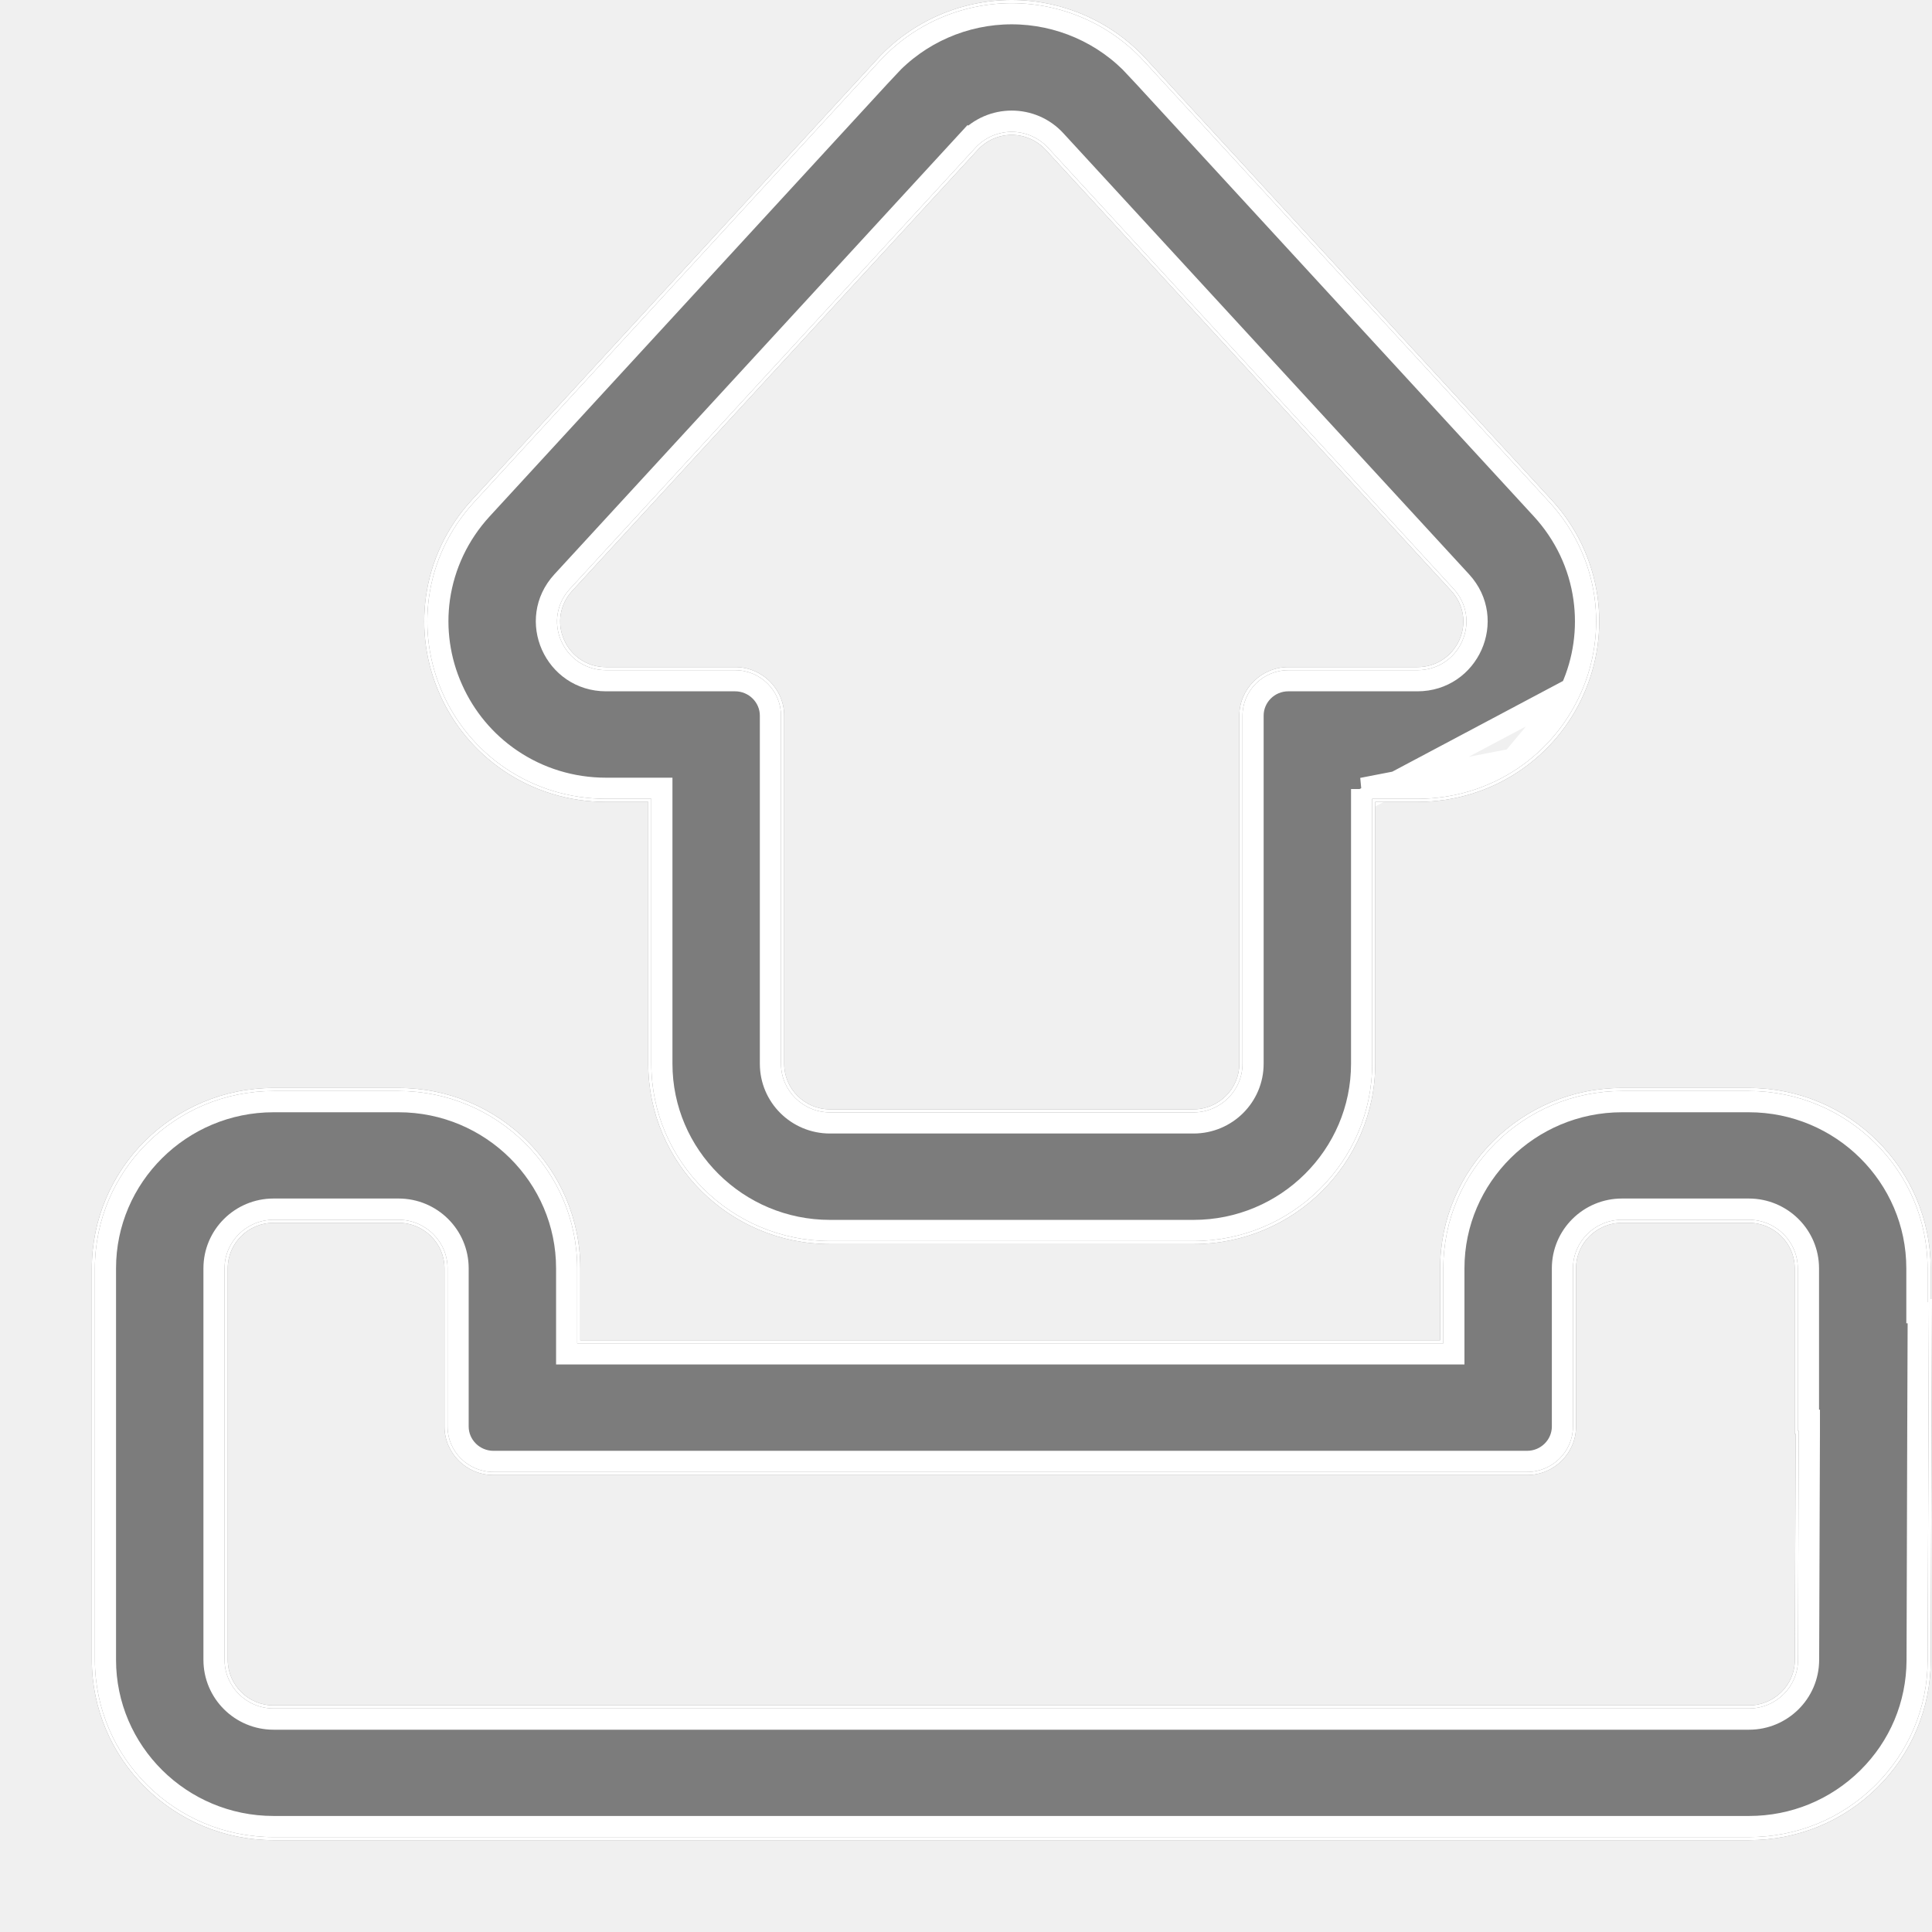
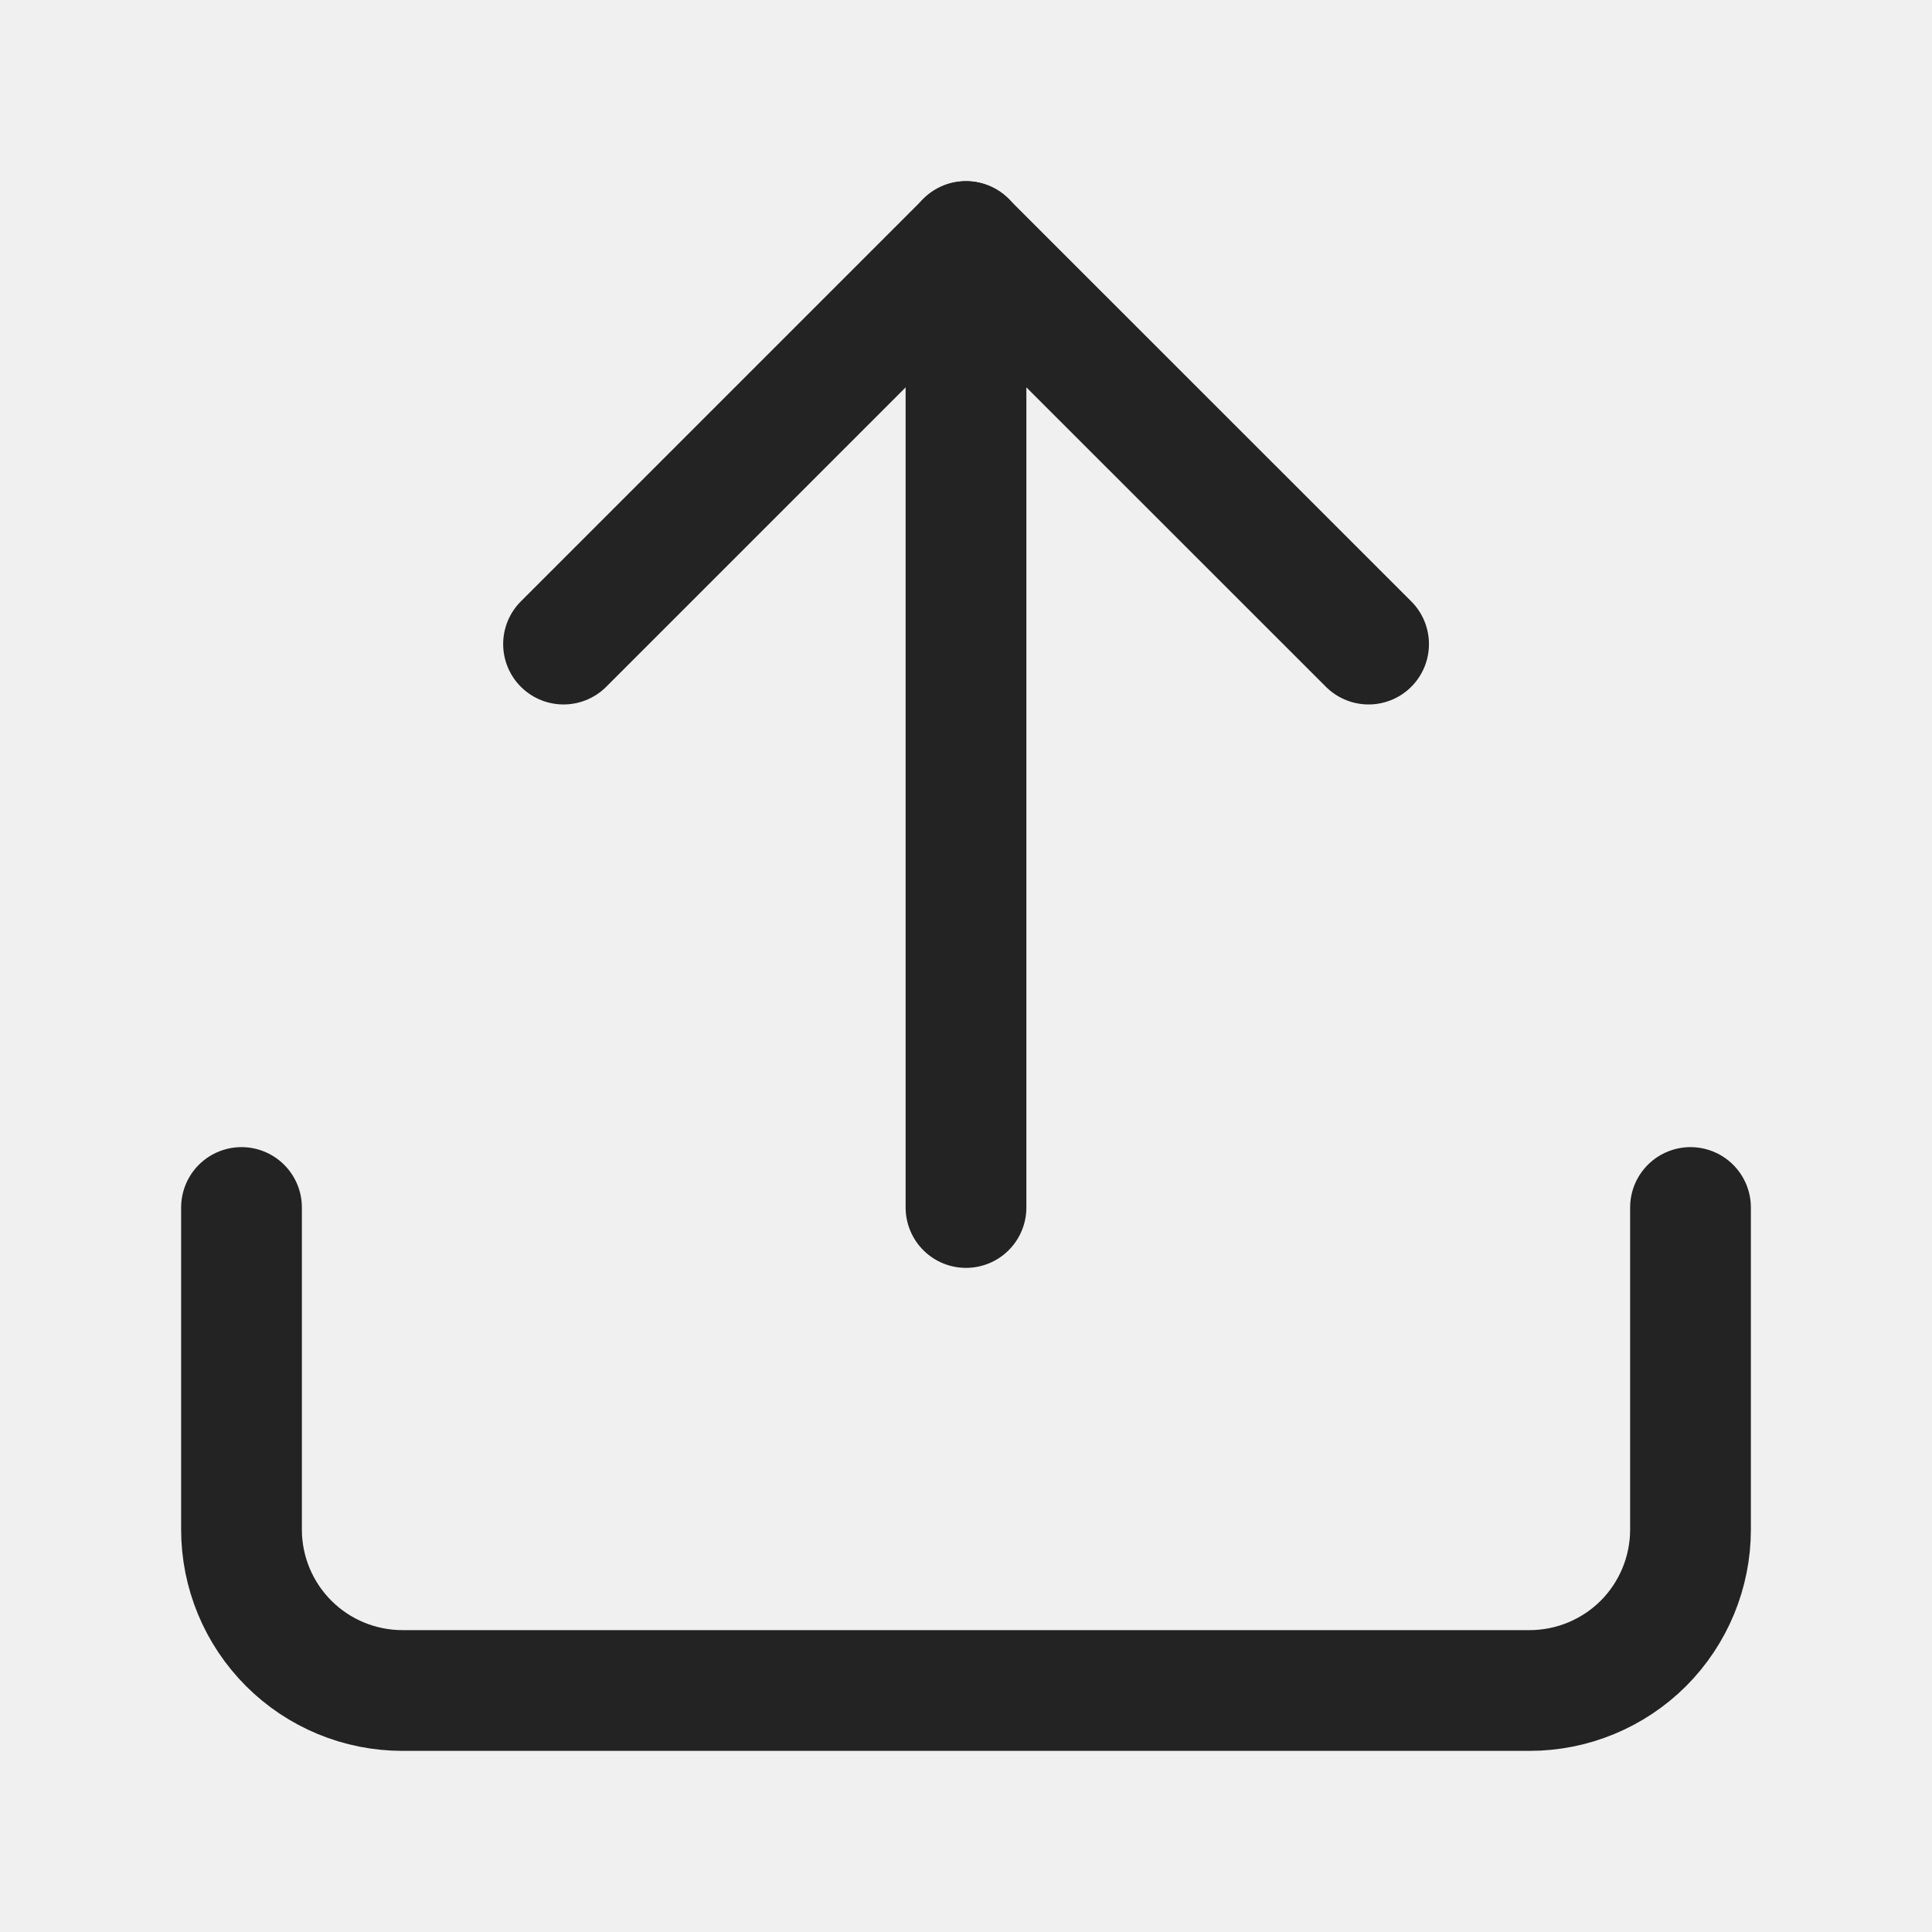
- <svg xmlns="http://www.w3.org/2000/svg" width="17" height="17" viewBox="0 0 17 17" fill="none">
-   <path d="M5.093 11.906H4.993V11.806V11.16C4.993 10.349 4.327 9.687 3.507 9.687H2.407C1.587 9.687 0.921 10.349 0.921 11.16V12.604V14.605C0.921 15.417 1.587 16.079 2.407 16.079H4.609H13.187H15.39C15.786 16.079 16.158 15.926 16.439 15.649C16.72 15.371 16.874 15.003 16.876 14.61L16.882 12.607L16.886 11.544H16.874V11.444V11.16C16.874 10.349 16.208 9.687 15.388 9.687H14.272C13.452 9.687 12.786 10.349 12.786 11.16V11.806V11.906H12.686H5.093ZM15.906 12.504H15.914L15.914 12.604L15.907 14.607C15.906 14.891 15.674 15.12 15.39 15.12H13.187H4.609H2.407C2.122 15.12 1.89 14.89 1.89 14.605V12.604V11.16C1.89 10.876 2.122 10.646 2.407 10.646H3.507C3.792 10.646 4.024 10.876 4.024 11.16V12.552C4.024 12.724 4.166 12.866 4.342 12.866H13.437C13.613 12.866 13.755 12.724 13.755 12.552V11.16C13.755 10.876 13.987 10.646 14.272 10.646H15.388C15.673 10.646 15.906 10.876 15.906 11.16V12.504Z" fill="#7C7C7C" stroke="white" stroke-width="0.2" />
-   <mask id="path-2-inside-1_110_20659" fill="white">
-     <path d="M2.407 16.192H15.39C15.816 16.192 16.217 16.028 16.519 15.729C16.821 15.431 16.988 15.034 16.989 14.611L17 11.431H16.988V11.16C16.988 10.285 16.27 9.573 15.388 9.573H14.272C13.39 9.573 12.672 10.285 12.672 11.16V11.793H5.106V11.16C5.106 10.285 4.389 9.573 3.507 9.573H2.407C1.525 9.573 0.808 10.285 0.808 11.16V14.605C0.808 15.48 1.525 16.192 2.407 16.192ZM16.973 11.458L16.962 14.611C16.961 15.026 16.796 15.417 16.5 15.71C16.203 16.004 15.809 16.165 15.39 16.165H2.407C1.54 16.165 0.835 15.466 0.835 14.605V11.16C0.835 10.3 1.54 9.6 2.407 9.6H3.507C4.374 9.6 5.079 10.3 5.079 11.16V11.82H12.7V11.16C12.7 10.3 13.405 9.6 14.272 9.6H15.388C16.255 9.6 16.961 10.3 16.961 11.16V11.458H16.973ZM2.407 15.033H15.39C15.627 15.033 15.82 14.842 15.821 14.607L15.827 12.59H15.819V11.16C15.819 10.925 15.626 10.733 15.388 10.733H14.272C14.034 10.733 13.841 10.925 13.841 11.16V12.552C13.841 12.772 13.66 12.952 13.437 12.952H4.342C4.119 12.952 3.938 12.772 3.938 12.552V11.16C3.938 10.925 3.744 10.733 3.507 10.733H2.407C2.17 10.733 1.976 10.925 1.976 11.16V14.605C1.976 14.841 2.17 15.033 2.407 15.033ZM15.8 12.617L15.793 14.607C15.793 14.827 15.611 15.006 15.39 15.006H2.407C2.185 15.006 2.004 14.826 2.004 14.605V11.16C2.004 10.939 2.185 10.76 2.407 10.76H3.507C3.729 10.76 3.911 10.939 3.911 11.16V12.552C3.911 12.787 4.104 12.979 4.342 12.979H13.437C13.675 12.979 13.868 12.787 13.868 12.552V11.16C13.868 10.939 14.05 10.76 14.272 10.76H15.388C15.611 10.76 15.792 10.939 15.792 11.16V12.617H15.8Z" />
-   </mask>
-   <path d="M2.407 16.192H15.39C15.816 16.192 16.217 16.028 16.519 15.729C16.821 15.431 16.988 15.034 16.989 14.611L17 11.431H16.988V11.16C16.988 10.285 16.27 9.573 15.388 9.573H14.272C13.39 9.573 12.672 10.285 12.672 11.16V11.793H5.106V11.16C5.106 10.285 4.389 9.573 3.507 9.573H2.407C1.525 9.573 0.808 10.285 0.808 11.16V14.605C0.808 15.48 1.525 16.192 2.407 16.192ZM16.973 11.458L16.962 14.611C16.961 15.026 16.796 15.417 16.5 15.71C16.203 16.004 15.809 16.165 15.39 16.165H2.407C1.54 16.165 0.835 15.466 0.835 14.605V11.16C0.835 10.3 1.54 9.6 2.407 9.6H3.507C4.374 9.6 5.079 10.3 5.079 11.16V11.82H12.7V11.16C12.7 10.3 13.405 9.6 14.272 9.6H15.388C16.255 9.6 16.961 10.3 16.961 11.16V11.458H16.973ZM2.407 15.033H15.39C15.627 15.033 15.82 14.842 15.821 14.607L15.827 12.59H15.819V11.16C15.819 10.925 15.626 10.733 15.388 10.733H14.272C14.034 10.733 13.841 10.925 13.841 11.16V12.552C13.841 12.772 13.66 12.952 13.437 12.952H4.342C4.119 12.952 3.938 12.772 3.938 12.552V11.16C3.938 10.925 3.744 10.733 3.507 10.733H2.407C2.17 10.733 1.976 10.925 1.976 11.16V14.605C1.976 14.841 2.17 15.033 2.407 15.033ZM15.8 12.617L15.793 14.607C15.793 14.827 15.611 15.006 15.39 15.006H2.407C2.185 15.006 2.004 14.826 2.004 14.605V11.16C2.004 10.939 2.185 10.76 2.407 10.76H3.507C3.729 10.76 3.911 10.939 3.911 11.16V12.552C3.911 12.787 4.104 12.979 4.342 12.979H13.437C13.675 12.979 13.868 12.787 13.868 12.552V11.16C13.868 10.939 14.05 10.76 14.272 10.76H15.388C15.611 10.76 15.792 10.939 15.792 11.16V12.617H15.8Z" fill="#7C7C7C" />
-   <path d="M16.519 15.729L16.66 15.872L16.66 15.872L16.519 15.729ZM16.989 14.611L16.789 14.61V14.61L16.989 14.611ZM17 11.431V11.231H17.201L17.2 11.431L17 11.431ZM16.988 11.431V11.631H16.788V11.431H16.988ZM12.672 11.793H12.872V11.993H12.672V11.793ZM5.106 11.793V11.993H4.906V11.793H5.106ZM16.973 11.458V11.258H17.173L17.173 11.459L16.973 11.458ZM16.962 14.611L17.162 14.611L17.162 14.611L16.962 14.611ZM5.079 11.82V12.02H4.879V11.82H5.079ZM12.7 11.82H12.9V12.02H12.7V11.82ZM16.961 11.458V11.658H16.761V11.458H16.961ZM15.821 14.607L15.621 14.606V14.606L15.821 14.607ZM15.827 12.59V12.39H16.028L16.027 12.591L15.827 12.59ZM15.819 12.59V12.79H15.619V12.59H15.819ZM1.976 14.605L1.776 14.605V14.605H1.976ZM15.793 14.607L15.593 14.606V14.606L15.793 14.607ZM15.792 12.617V12.817H15.592V12.617H15.792ZM2.407 15.992H15.39V16.392H2.407V15.992ZM15.39 15.992C15.764 15.992 16.114 15.848 16.378 15.587L16.66 15.872C16.32 16.207 15.868 16.392 15.39 16.392V15.992ZM16.378 15.587C16.642 15.326 16.788 14.979 16.789 14.61L17.189 14.611C17.188 15.088 16.999 15.536 16.66 15.872L16.378 15.587ZM16.789 14.61L16.8 11.43L17.2 11.431L17.189 14.611L16.789 14.61ZM17 11.631H16.988V11.231H17V11.631ZM16.788 11.431V11.16H17.188V11.431H16.788ZM16.788 11.16C16.788 10.397 16.161 9.773 15.388 9.773V9.373C16.379 9.373 17.188 10.173 17.188 11.16H16.788ZM15.388 9.773H14.272V9.373H15.388V9.773ZM14.272 9.773C13.499 9.773 12.872 10.397 12.872 11.16H12.472C12.472 10.173 13.281 9.373 14.272 9.373V9.773ZM12.872 11.16V11.793H12.472V11.16H12.872ZM12.672 11.993H5.106V11.593H12.672V11.993ZM4.906 11.793V11.16H5.306V11.793H4.906ZM4.906 11.16C4.906 10.397 4.28 9.773 3.507 9.773V9.373C4.498 9.373 5.306 10.173 5.306 11.16H4.906ZM3.507 9.773H2.407V9.373H3.507V9.773ZM2.407 9.773C1.634 9.773 1.008 10.397 1.008 11.16H0.608C0.608 10.173 1.416 9.373 2.407 9.373V9.773ZM1.008 11.16V14.605H0.608V11.16H1.008ZM1.008 14.605C1.008 15.368 1.634 15.992 2.407 15.992V16.392C1.416 16.392 0.608 15.592 0.608 14.605H1.008ZM17.173 11.459L17.162 14.611L16.762 14.61L16.773 11.457L17.173 11.459ZM17.162 14.611C17.16 15.08 16.975 15.522 16.64 15.852L16.359 15.568C16.618 15.312 16.761 14.972 16.762 14.61L17.162 14.611ZM16.64 15.852C16.306 16.183 15.861 16.365 15.39 16.365V15.965C15.756 15.965 16.1 15.824 16.359 15.568L16.64 15.852ZM15.39 16.365H2.407V15.965H15.39V16.365ZM2.407 16.365C1.431 16.365 0.635 15.577 0.635 14.605H1.035C1.035 15.354 1.649 15.965 2.407 15.965V16.365ZM0.635 14.605V11.16H1.035V14.605H0.635ZM0.635 11.16C0.635 10.188 1.431 9.4 2.407 9.4V9.8C1.649 9.8 1.035 10.412 1.035 11.16H0.635ZM2.407 9.4H3.507V9.8H2.407V9.4ZM3.507 9.4C4.483 9.4 5.279 10.188 5.279 11.16H4.879C4.879 10.412 4.265 9.8 3.507 9.8V9.4ZM5.279 11.16V11.82H4.879V11.16H5.279ZM5.079 11.62H12.7V12.02H5.079V11.62ZM12.5 11.82V11.16H12.9V11.82H12.5ZM12.5 11.16C12.5 10.188 13.296 9.4 14.272 9.4V9.8C13.514 9.8 12.9 10.412 12.9 11.16H12.5ZM14.272 9.4H15.388V9.8H14.272V9.4ZM15.388 9.4C16.364 9.4 17.161 10.188 17.161 11.16H16.761C16.761 10.412 16.146 9.8 15.388 9.8V9.4ZM17.161 11.16V11.458H16.761V11.16H17.161ZM16.961 11.258H16.973V11.658H16.961V11.258ZM2.407 14.833H15.39V15.233H2.407V14.833ZM15.39 14.833C15.518 14.833 15.62 14.729 15.621 14.606L16.021 14.607C16.02 14.954 15.735 15.233 15.39 15.233V14.833ZM15.621 14.606L15.627 12.589L16.027 12.591L16.021 14.607L15.621 14.606ZM15.827 12.79H15.819V12.39H15.827V12.79ZM15.619 12.59V11.16H16.019V12.59H15.619ZM15.619 11.16C15.619 11.036 15.517 10.933 15.388 10.933V10.533C15.735 10.533 16.019 10.812 16.019 11.16H15.619ZM15.388 10.933H14.272V10.533H15.388V10.933ZM14.272 10.933C14.143 10.933 14.041 11.036 14.041 11.16H13.641C13.641 10.812 13.925 10.533 14.272 10.533V10.933ZM14.041 11.16V12.552H13.641V11.16H14.041ZM14.041 12.552C14.041 12.884 13.769 13.152 13.437 13.152V12.752C13.551 12.752 13.641 12.66 13.641 12.552H14.041ZM13.437 13.152H4.342V12.752H13.437V13.152ZM4.342 13.152C4.01 13.152 3.738 12.884 3.738 12.552H4.138C4.138 12.66 4.228 12.752 4.342 12.752V13.152ZM3.738 12.552V11.16H4.138V12.552H3.738ZM3.738 11.16C3.738 11.036 3.635 10.933 3.507 10.933V10.533C3.853 10.533 4.138 10.812 4.138 11.16H3.738ZM3.507 10.933H2.407V10.533H3.507V10.933ZM2.407 10.933C2.279 10.933 2.176 11.036 2.176 11.16H1.776C1.776 10.812 2.061 10.533 2.407 10.533V10.933ZM2.176 11.16V14.605H1.776V11.16H2.176ZM2.176 14.605C2.176 14.729 2.279 14.833 2.407 14.833V15.233C2.061 15.233 1.776 14.953 1.776 14.605L2.176 14.605ZM16 12.618L15.993 14.607L15.593 14.606L15.6 12.617L16 12.618ZM15.993 14.607C15.992 14.939 15.72 15.206 15.39 15.206V14.806C15.503 14.806 15.593 14.714 15.593 14.606L15.993 14.607ZM15.39 15.206H2.407V14.806H15.39V15.206ZM2.407 15.206C2.076 15.206 1.804 14.938 1.804 14.605H2.204C2.204 14.714 2.294 14.806 2.407 14.806V15.206ZM1.804 14.605V11.16H2.204V14.605H1.804ZM1.804 11.16C1.804 10.828 2.076 10.56 2.407 10.56V10.96C2.294 10.96 2.204 11.051 2.204 11.16H1.804ZM2.407 10.56H3.507V10.96H2.407V10.56ZM3.507 10.56C3.838 10.56 4.111 10.828 4.111 11.16H3.711C3.711 11.051 3.62 10.96 3.507 10.96V10.56ZM4.111 11.16V12.552H3.711V11.16H4.111ZM4.111 12.552C4.111 12.675 4.213 12.779 4.342 12.779V13.179C3.995 13.179 3.711 12.899 3.711 12.552H4.111ZM4.342 12.779H13.437V13.179H4.342V12.779ZM13.437 12.779C13.566 12.779 13.668 12.675 13.668 12.552H14.068C14.068 12.899 13.784 13.179 13.437 13.179V12.779ZM13.668 12.552V11.16H14.068V12.552H13.668ZM13.668 11.16C13.668 10.828 13.941 10.56 14.272 10.56V10.96C14.159 10.96 14.068 11.051 14.068 11.16H13.668ZM14.272 10.56H15.388V10.96H14.272V10.56ZM15.388 10.56C15.72 10.56 15.992 10.828 15.992 11.16H15.592C15.592 11.051 15.502 10.96 15.388 10.96V10.56ZM15.992 11.16V12.617H15.592V11.16H15.992ZM15.792 12.417H15.8V12.817H15.792V12.417Z" fill="white" mask="url(#path-2-inside-1_110_20659)" />
-   <path d="M11.988 6.943H12.088H12.472C12.775 6.943 13.065 6.854 13.312 6.686L11.988 6.943ZM11.988 6.943V7.043M11.988 6.943V7.043M11.988 7.043V9.36C11.988 10.172 11.322 10.834 10.502 10.834H7.303C6.483 10.834 5.817 10.172 5.817 9.36V7.043V6.943H5.717H5.333C5.03 6.943 4.74 6.854 4.493 6.686C4.265 6.531 4.086 6.316 3.974 6.064L3.974 6.064C3.861 5.812 3.822 5.535 3.86 5.264C3.902 4.971 4.031 4.698 4.235 4.476L4.235 4.476L7.804 0.595L7.731 0.527L7.804 0.595C8.085 0.289 8.485 0.114 8.902 0.114C9.319 0.114 9.72 0.289 10.001 0.595L10.073 0.528L10.001 0.595L13.57 4.476C13.774 4.698 13.903 4.971 13.944 5.264L13.944 5.264C13.982 5.535 13.944 5.812 13.831 6.064L13.831 6.064M11.988 7.043L13.831 6.064M13.831 6.064C13.719 6.316 13.54 6.531 13.312 6.686L13.831 6.064ZM9.284 1.241L9.284 1.241C9.182 1.129 9.042 1.073 8.902 1.073C8.763 1.073 8.623 1.129 8.52 1.241L8.594 1.308L8.52 1.241L4.951 5.122C4.647 5.454 4.885 5.983 5.333 5.983H6.468C6.644 5.983 6.786 6.125 6.786 6.297V9.36C6.786 9.645 7.018 9.874 7.303 9.874H10.502C10.787 9.874 11.019 9.645 11.019 9.36V6.297C11.019 6.125 11.16 5.983 11.336 5.983H12.472C12.92 5.983 13.158 5.454 12.854 5.122C12.854 5.122 12.854 5.122 12.854 5.122L9.284 1.241Z" fill="#7C7C7C" stroke="white" stroke-width="0.2" />
-   <mask id="path-5-inside-2_110_20659" fill="white">
-     <path d="M8.902 0C9.351 0 9.782 0.189 10.084 0.518L13.654 4.4C13.873 4.638 14.012 4.932 14.057 5.249C14.098 5.541 14.056 5.839 13.935 6.11C13.815 6.381 13.621 6.613 13.376 6.78C13.11 6.961 12.797 7.056 12.472 7.056H12.101V9.36C12.101 10.235 11.384 10.947 10.502 10.947H7.303C6.421 10.947 5.704 10.235 5.704 9.36V7.056H5.333C5.008 7.056 4.695 6.961 4.429 6.78C4.184 6.613 3.99 6.381 3.87 6.11C3.749 5.839 3.707 5.541 3.748 5.249C3.792 4.932 3.932 4.638 4.151 4.4L7.721 0.518C8.023 0.189 8.454 0 8.902 0ZM12.472 7.029C12.792 7.029 13.099 6.935 13.36 6.758C13.601 6.594 13.791 6.366 13.91 6.099C14.029 5.832 14.07 5.54 14.03 5.252C13.986 4.941 13.849 4.653 13.633 4.418L10.064 0.536C9.767 0.213 9.344 0.028 8.902 0.028C8.461 0.028 8.038 0.213 7.741 0.536L4.172 4.418C3.956 4.653 3.819 4.941 3.775 5.253C3.735 5.54 3.776 5.832 3.895 6.099C4.013 6.366 4.204 6.594 4.445 6.758C4.706 6.935 5.013 7.029 5.333 7.029H5.731V9.36C5.731 10.22 6.436 10.92 7.303 10.92H10.502C11.369 10.92 12.074 10.22 12.074 9.36V7.029H12.472ZM8.902 1.16C9.023 1.16 9.139 1.211 9.221 1.299L12.79 5.181C12.907 5.308 12.936 5.485 12.866 5.642C12.796 5.799 12.645 5.897 12.472 5.897H11.336C11.114 5.897 10.933 6.077 10.933 6.297V9.36C10.933 9.596 10.739 9.788 10.502 9.788H7.303C7.066 9.788 6.872 9.596 6.872 9.36V6.297C6.872 6.077 6.691 5.897 6.468 5.897H5.333C5.16 5.897 5.009 5.799 4.939 5.642C4.869 5.485 4.898 5.308 5.015 5.181L8.584 1.299C8.665 1.211 8.782 1.16 8.902 1.16ZM12.472 5.87C12.634 5.87 12.775 5.778 12.841 5.631C12.907 5.484 12.879 5.318 12.77 5.199L9.201 1.318C9.124 1.235 9.016 1.187 8.902 1.187C8.789 1.187 8.68 1.235 8.604 1.318L5.035 5.199C4.926 5.318 4.898 5.484 4.964 5.631C5.029 5.778 5.171 5.87 5.333 5.87H6.469C6.706 5.87 6.9 6.062 6.9 6.297V9.36C6.9 9.581 7.081 9.761 7.303 9.761H10.502C10.724 9.761 10.905 9.581 10.905 9.36V6.297C10.905 6.062 11.099 5.87 11.336 5.87H12.472Z" />
-   </mask>
-   <path d="M8.902 0C9.351 0 9.782 0.189 10.084 0.518L13.654 4.4C13.873 4.638 14.012 4.932 14.057 5.249C14.098 5.541 14.056 5.839 13.935 6.11C13.815 6.381 13.621 6.613 13.376 6.78C13.11 6.961 12.797 7.056 12.472 7.056H12.101V9.36C12.101 10.235 11.384 10.947 10.502 10.947H7.303C6.421 10.947 5.704 10.235 5.704 9.36V7.056H5.333C5.008 7.056 4.695 6.961 4.429 6.78C4.184 6.613 3.99 6.381 3.87 6.11C3.749 5.839 3.707 5.541 3.748 5.249C3.792 4.932 3.932 4.638 4.151 4.4L7.721 0.518C8.023 0.189 8.454 0 8.902 0ZM12.472 7.029C12.792 7.029 13.099 6.935 13.36 6.758C13.601 6.594 13.791 6.366 13.91 6.099C14.029 5.832 14.07 5.54 14.03 5.252C13.986 4.941 13.849 4.653 13.633 4.418L10.064 0.536C9.767 0.213 9.344 0.028 8.902 0.028C8.461 0.028 8.038 0.213 7.741 0.536L4.172 4.418C3.956 4.653 3.819 4.941 3.775 5.253C3.735 5.54 3.776 5.832 3.895 6.099C4.013 6.366 4.204 6.594 4.445 6.758C4.706 6.935 5.013 7.029 5.333 7.029H5.731V9.36C5.731 10.22 6.436 10.92 7.303 10.92H10.502C11.369 10.92 12.074 10.22 12.074 9.36V7.029H12.472ZM8.902 1.16C9.023 1.16 9.139 1.211 9.221 1.299L12.79 5.181C12.907 5.308 12.936 5.485 12.866 5.642C12.796 5.799 12.645 5.897 12.472 5.897H11.336C11.114 5.897 10.933 6.077 10.933 6.297V9.36C10.933 9.596 10.739 9.788 10.502 9.788H7.303C7.066 9.788 6.872 9.596 6.872 9.36V6.297C6.872 6.077 6.691 5.897 6.468 5.897H5.333C5.16 5.897 5.009 5.799 4.939 5.642C4.869 5.485 4.898 5.308 5.015 5.181L8.584 1.299C8.665 1.211 8.782 1.16 8.902 1.16ZM12.472 5.87C12.634 5.87 12.775 5.778 12.841 5.631C12.907 5.484 12.879 5.318 12.77 5.199L9.201 1.318C9.124 1.235 9.016 1.187 8.902 1.187C8.789 1.187 8.68 1.235 8.604 1.318L5.035 5.199C4.926 5.318 4.898 5.484 4.964 5.631C5.029 5.778 5.171 5.87 5.333 5.87H6.469C6.706 5.87 6.9 6.062 6.9 6.297V9.36C6.9 9.581 7.081 9.761 7.303 9.761H10.502C10.724 9.761 10.905 9.581 10.905 9.36V6.297C10.905 6.062 11.099 5.87 11.336 5.87H12.472Z" fill="#7C7C7C" />
-   <path d="M10.084 0.518L9.937 0.653L9.937 0.653L10.084 0.518ZM13.654 4.4L13.801 4.264L13.801 4.264L13.654 4.4ZM14.057 5.249L13.859 5.277L13.859 5.277L14.057 5.249ZM13.935 6.11L13.752 6.029L13.752 6.029L13.935 6.11ZM13.376 6.78L13.488 6.945L13.488 6.945L13.376 6.78ZM12.101 7.056V6.856H11.901V7.056H12.101ZM5.704 7.056H5.904V6.856H5.704V7.056ZM4.429 6.78L4.317 6.945L4.317 6.945L4.429 6.78ZM3.87 6.11L4.052 6.029L4.052 6.029L3.87 6.11ZM3.748 5.249L3.946 5.277V5.277L3.748 5.249ZM4.151 4.4L4.299 4.535L4.299 4.535L4.151 4.4ZM7.721 0.518L7.868 0.653L7.868 0.653L7.721 0.518ZM13.36 6.758L13.473 6.923L13.473 6.923L13.36 6.758ZM13.91 6.099L13.727 6.018L13.727 6.018L13.91 6.099ZM14.03 5.252L13.832 5.28L13.832 5.28L14.03 5.252ZM13.633 4.418L13.486 4.553L13.486 4.553L13.633 4.418ZM10.064 0.536L9.917 0.672L10.064 0.536ZM7.741 0.536L7.593 0.401L7.593 0.401L7.741 0.536ZM4.172 4.418L4.319 4.553L4.319 4.553L4.172 4.418ZM3.775 5.253L3.577 5.225V5.225L3.775 5.253ZM4.445 6.758L4.557 6.592L4.557 6.592L4.445 6.758ZM5.731 7.029H5.931V6.829H5.731V7.029ZM12.074 7.029V6.829H11.874V7.029H12.074ZM9.221 1.299L9.368 1.164L9.368 1.164L9.221 1.299ZM12.79 5.181L12.643 5.316L12.643 5.316L12.79 5.181ZM12.866 5.642L12.683 5.561L12.683 5.561L12.866 5.642ZM5.015 5.181L5.162 5.317L5.162 5.317L5.015 5.181ZM8.584 1.299L8.731 1.435L8.731 1.435L8.584 1.299ZM12.77 5.199L12.623 5.335L12.623 5.335L12.77 5.199ZM9.201 1.318L9.348 1.182L9.348 1.182L9.201 1.318ZM8.604 1.318L8.457 1.182L8.457 1.182L8.604 1.318ZM5.035 5.199L5.182 5.335V5.335L5.035 5.199ZM4.964 5.631L5.147 5.55L5.147 5.55L4.964 5.631ZM8.902 0.2C9.295 0.2 9.673 0.366 9.937 0.653L10.232 0.383C9.891 0.012 9.407 -0.2 8.902 -0.2V0.2ZM9.937 0.653L13.506 4.535L13.801 4.264L10.232 0.383L9.937 0.653ZM13.506 4.535C13.699 4.744 13.82 5.001 13.859 5.277L14.255 5.221C14.205 4.863 14.047 4.533 13.801 4.264L13.506 4.535ZM13.859 5.277C13.895 5.531 13.858 5.791 13.752 6.029L14.118 6.191C14.254 5.886 14.301 5.55 14.255 5.221L13.859 5.277ZM13.752 6.029C13.647 6.266 13.478 6.469 13.263 6.615L13.488 6.945C13.764 6.757 13.982 6.497 14.118 6.191L13.752 6.029ZM13.263 6.615C13.031 6.773 12.758 6.856 12.472 6.856V7.256C12.837 7.256 13.189 7.149 13.488 6.945L13.263 6.615ZM12.472 6.856H12.101V7.256H12.472V6.856ZM11.901 7.056V9.36H12.301V7.056H11.901ZM11.901 9.36C11.901 10.123 11.275 10.747 10.502 10.747V11.147C11.493 11.147 12.301 10.347 12.301 9.36H11.901ZM10.502 10.747H7.303V11.147H10.502V10.747ZM7.303 10.747C6.53 10.747 5.904 10.123 5.904 9.36H5.504C5.504 10.347 6.312 11.147 7.303 11.147V10.747ZM5.904 9.36V7.056H5.504V9.36H5.904ZM5.704 6.856H5.333V7.256H5.704V6.856ZM5.333 6.856C5.047 6.856 4.774 6.772 4.542 6.614L4.317 6.945C4.616 7.149 4.968 7.256 5.333 7.256V6.856ZM4.542 6.615C4.327 6.469 4.158 6.266 4.052 6.029L3.687 6.191C3.823 6.497 4.041 6.757 4.317 6.945L4.542 6.615ZM4.052 6.029C3.947 5.791 3.91 5.531 3.946 5.277L3.55 5.221C3.504 5.55 3.551 5.886 3.687 6.191L4.052 6.029ZM3.946 5.277C3.985 5 4.106 4.744 4.299 4.535L4.004 4.264C3.758 4.532 3.6 4.863 3.55 5.221L3.946 5.277ZM4.299 4.535L7.868 0.653L7.573 0.383L4.004 4.264L4.299 4.535ZM7.868 0.653C8.132 0.366 8.509 0.2 8.902 0.2V-0.2C8.398 -0.2 7.914 0.012 7.573 0.383L7.868 0.653ZM12.472 7.229C12.831 7.229 13.178 7.124 13.473 6.923L13.248 6.592C13.02 6.747 12.752 6.829 12.472 6.829V7.229ZM13.473 6.923C13.745 6.738 13.959 6.481 14.093 6.18L13.727 6.018C13.624 6.251 13.458 6.449 13.248 6.592L13.473 6.923ZM14.093 6.18C14.227 5.88 14.274 5.549 14.228 5.225L13.832 5.28C13.867 5.53 13.831 5.785 13.727 6.018L14.093 6.18ZM14.228 5.225C14.179 4.873 14.023 4.547 13.781 4.283L13.486 4.553C13.675 4.759 13.794 5.01 13.832 5.28L14.228 5.225ZM13.781 4.283L10.211 0.401L9.917 0.672L13.486 4.553L13.781 4.283ZM10.211 0.401C9.876 0.036 9.399 -0.172 8.902 -0.172V0.228C9.288 0.228 9.658 0.39 9.917 0.672L10.211 0.401ZM8.902 -0.172C8.406 -0.172 7.929 0.036 7.593 0.401L7.888 0.672C8.147 0.39 8.517 0.228 8.902 0.228V-0.172ZM7.593 0.401L4.024 4.283L4.319 4.553L7.888 0.672L7.593 0.401ZM4.024 4.283C3.782 4.547 3.626 4.873 3.577 5.225L3.973 5.28C4.011 5.01 4.13 4.759 4.319 4.553L4.024 4.283ZM3.577 5.225C3.531 5.549 3.578 5.88 3.712 6.18L4.077 6.018C3.974 5.785 3.938 5.53 3.973 5.28L3.577 5.225ZM3.712 6.18C3.846 6.481 4.06 6.738 4.332 6.923L4.557 6.592C4.347 6.449 4.181 6.251 4.077 6.018L3.712 6.18ZM4.332 6.923C4.627 7.124 4.974 7.229 5.333 7.229V6.829C5.053 6.829 4.785 6.747 4.557 6.592L4.332 6.923ZM5.333 7.229H5.731V6.829H5.333V7.229ZM5.531 7.029V9.36H5.931V7.029H5.531ZM5.531 9.36C5.531 10.332 6.327 11.12 7.303 11.12V10.72C6.545 10.72 5.931 10.108 5.931 9.36H5.531ZM7.303 11.12H10.502V10.72H7.303V11.12ZM10.502 11.12C11.478 11.12 12.274 10.332 12.274 9.36H11.874C11.874 10.108 11.26 10.72 10.502 10.72V11.12ZM12.274 9.36V7.029H11.874V9.36H12.274ZM12.074 7.229H12.472V6.829H12.074V7.229ZM8.902 1.36C8.968 1.36 9.03 1.387 9.074 1.435L9.368 1.164C9.249 1.034 9.079 0.96 8.902 0.96V1.36ZM9.074 1.435L12.643 5.316L12.937 5.046L9.368 1.164L9.074 1.435ZM12.643 5.316C12.706 5.385 12.721 5.476 12.683 5.561L13.049 5.723C13.151 5.493 13.108 5.231 12.937 5.046L12.643 5.316ZM12.683 5.561C12.646 5.645 12.567 5.697 12.472 5.697V6.097C12.723 6.097 12.946 5.953 13.049 5.723L12.683 5.561ZM12.472 5.697H11.336V6.097H12.472V5.697ZM11.336 5.697C11.005 5.697 10.733 5.965 10.733 6.297H11.133C11.133 6.189 11.223 6.097 11.336 6.097V5.697ZM10.733 6.297V9.36H11.133V6.297H10.733ZM10.733 9.36C10.733 9.484 10.63 9.588 10.502 9.588V9.988C10.848 9.988 11.133 9.708 11.133 9.36H10.733ZM10.502 9.588H7.303V9.988H10.502V9.588ZM7.303 9.588C7.175 9.588 7.072 9.484 7.072 9.36H6.672C6.672 9.708 6.957 9.988 7.303 9.988V9.588ZM7.072 9.36V6.297H6.672V9.36H7.072ZM7.072 6.297C7.072 5.965 6.8 5.697 6.468 5.697V6.097C6.582 6.097 6.672 6.189 6.672 6.297H7.072ZM6.468 5.697H5.333V6.097H6.468V5.697ZM5.333 5.697C5.238 5.697 5.159 5.645 5.122 5.561L4.756 5.723C4.858 5.953 5.082 6.097 5.333 6.097V5.697ZM5.122 5.561C5.084 5.476 5.099 5.385 5.162 5.317L4.868 5.046C4.697 5.231 4.654 5.493 4.756 5.723L5.122 5.561ZM5.162 5.317L8.731 1.435L8.437 1.164L4.868 5.046L5.162 5.317ZM8.731 1.435C8.775 1.387 8.837 1.36 8.902 1.36V0.96C8.726 0.96 8.556 1.034 8.437 1.164L8.731 1.435ZM12.472 6.07C12.712 6.07 12.926 5.932 13.024 5.712L12.658 5.55C12.625 5.624 12.556 5.67 12.472 5.67V6.07ZM13.024 5.712C13.122 5.492 13.08 5.241 12.917 5.064L12.623 5.335C12.678 5.395 12.691 5.475 12.658 5.55L13.024 5.712ZM12.917 5.064L9.348 1.182L9.053 1.453L12.623 5.335L12.917 5.064ZM9.348 1.182C9.234 1.058 9.071 0.987 8.902 0.987V1.387C8.96 1.387 9.015 1.411 9.053 1.453L9.348 1.182ZM8.902 0.987C8.734 0.987 8.571 1.058 8.457 1.182L8.751 1.453C8.79 1.411 8.845 1.387 8.902 1.387V0.987ZM8.457 1.182L4.888 5.064L5.182 5.335L8.751 1.453L8.457 1.182ZM4.888 5.064C4.725 5.241 4.683 5.492 4.781 5.712L5.147 5.55C5.114 5.475 5.127 5.395 5.182 5.335L4.888 5.064ZM4.781 5.712C4.879 5.932 5.093 6.07 5.333 6.07V5.67C5.249 5.67 5.18 5.624 5.147 5.55L4.781 5.712ZM5.333 6.07H6.469V5.67H5.333V6.07ZM6.469 6.07C6.597 6.07 6.7 6.174 6.7 6.297H7.1C7.1 5.95 6.815 5.67 6.469 5.67V6.07ZM6.7 6.297V9.36H7.1V6.297H6.7ZM6.7 9.36C6.7 9.693 6.972 9.961 7.303 9.961V9.561C7.19 9.561 7.1 9.469 7.1 9.36H6.7ZM7.303 9.961H10.502V9.561H7.303V9.961ZM10.502 9.961C10.833 9.961 11.105 9.693 11.105 9.36H10.705C10.705 9.469 10.615 9.561 10.502 9.561V9.961ZM11.105 9.36V6.297H10.705V9.36H11.105ZM11.105 6.297C11.105 6.174 11.208 6.07 11.336 6.07V5.67C10.99 5.67 10.705 5.95 10.705 6.297H11.105ZM11.336 6.07H12.472V5.67H11.336V6.07Z" fill="white" mask="url(#path-5-inside-2_110_20659)" />
+ <svg xmlns="http://www.w3.org/2000/svg" width="16" height="16" viewBox="0 0 16 16" fill="none">
+   <path d="M14 10V12.667C14 13.02 13.86 13.359 13.61 13.61C13.359 13.86 13.02 14 12.667 14H3.333C2.98 14 2.641 13.86 2.391 13.61C2.14 13.359 2 13.02 2 12.667V10" stroke="#232323" stroke-linecap="round" stroke-linejoin="round" />
+   <path d="M11.334 5.334L8 2.001L4.667 5.334" stroke="#232323" stroke-linecap="round" stroke-linejoin="round" />
+   <path d="M8 2L8 10" stroke="#232323" stroke-linecap="round" stroke-linejoin="round" />
</svg>
